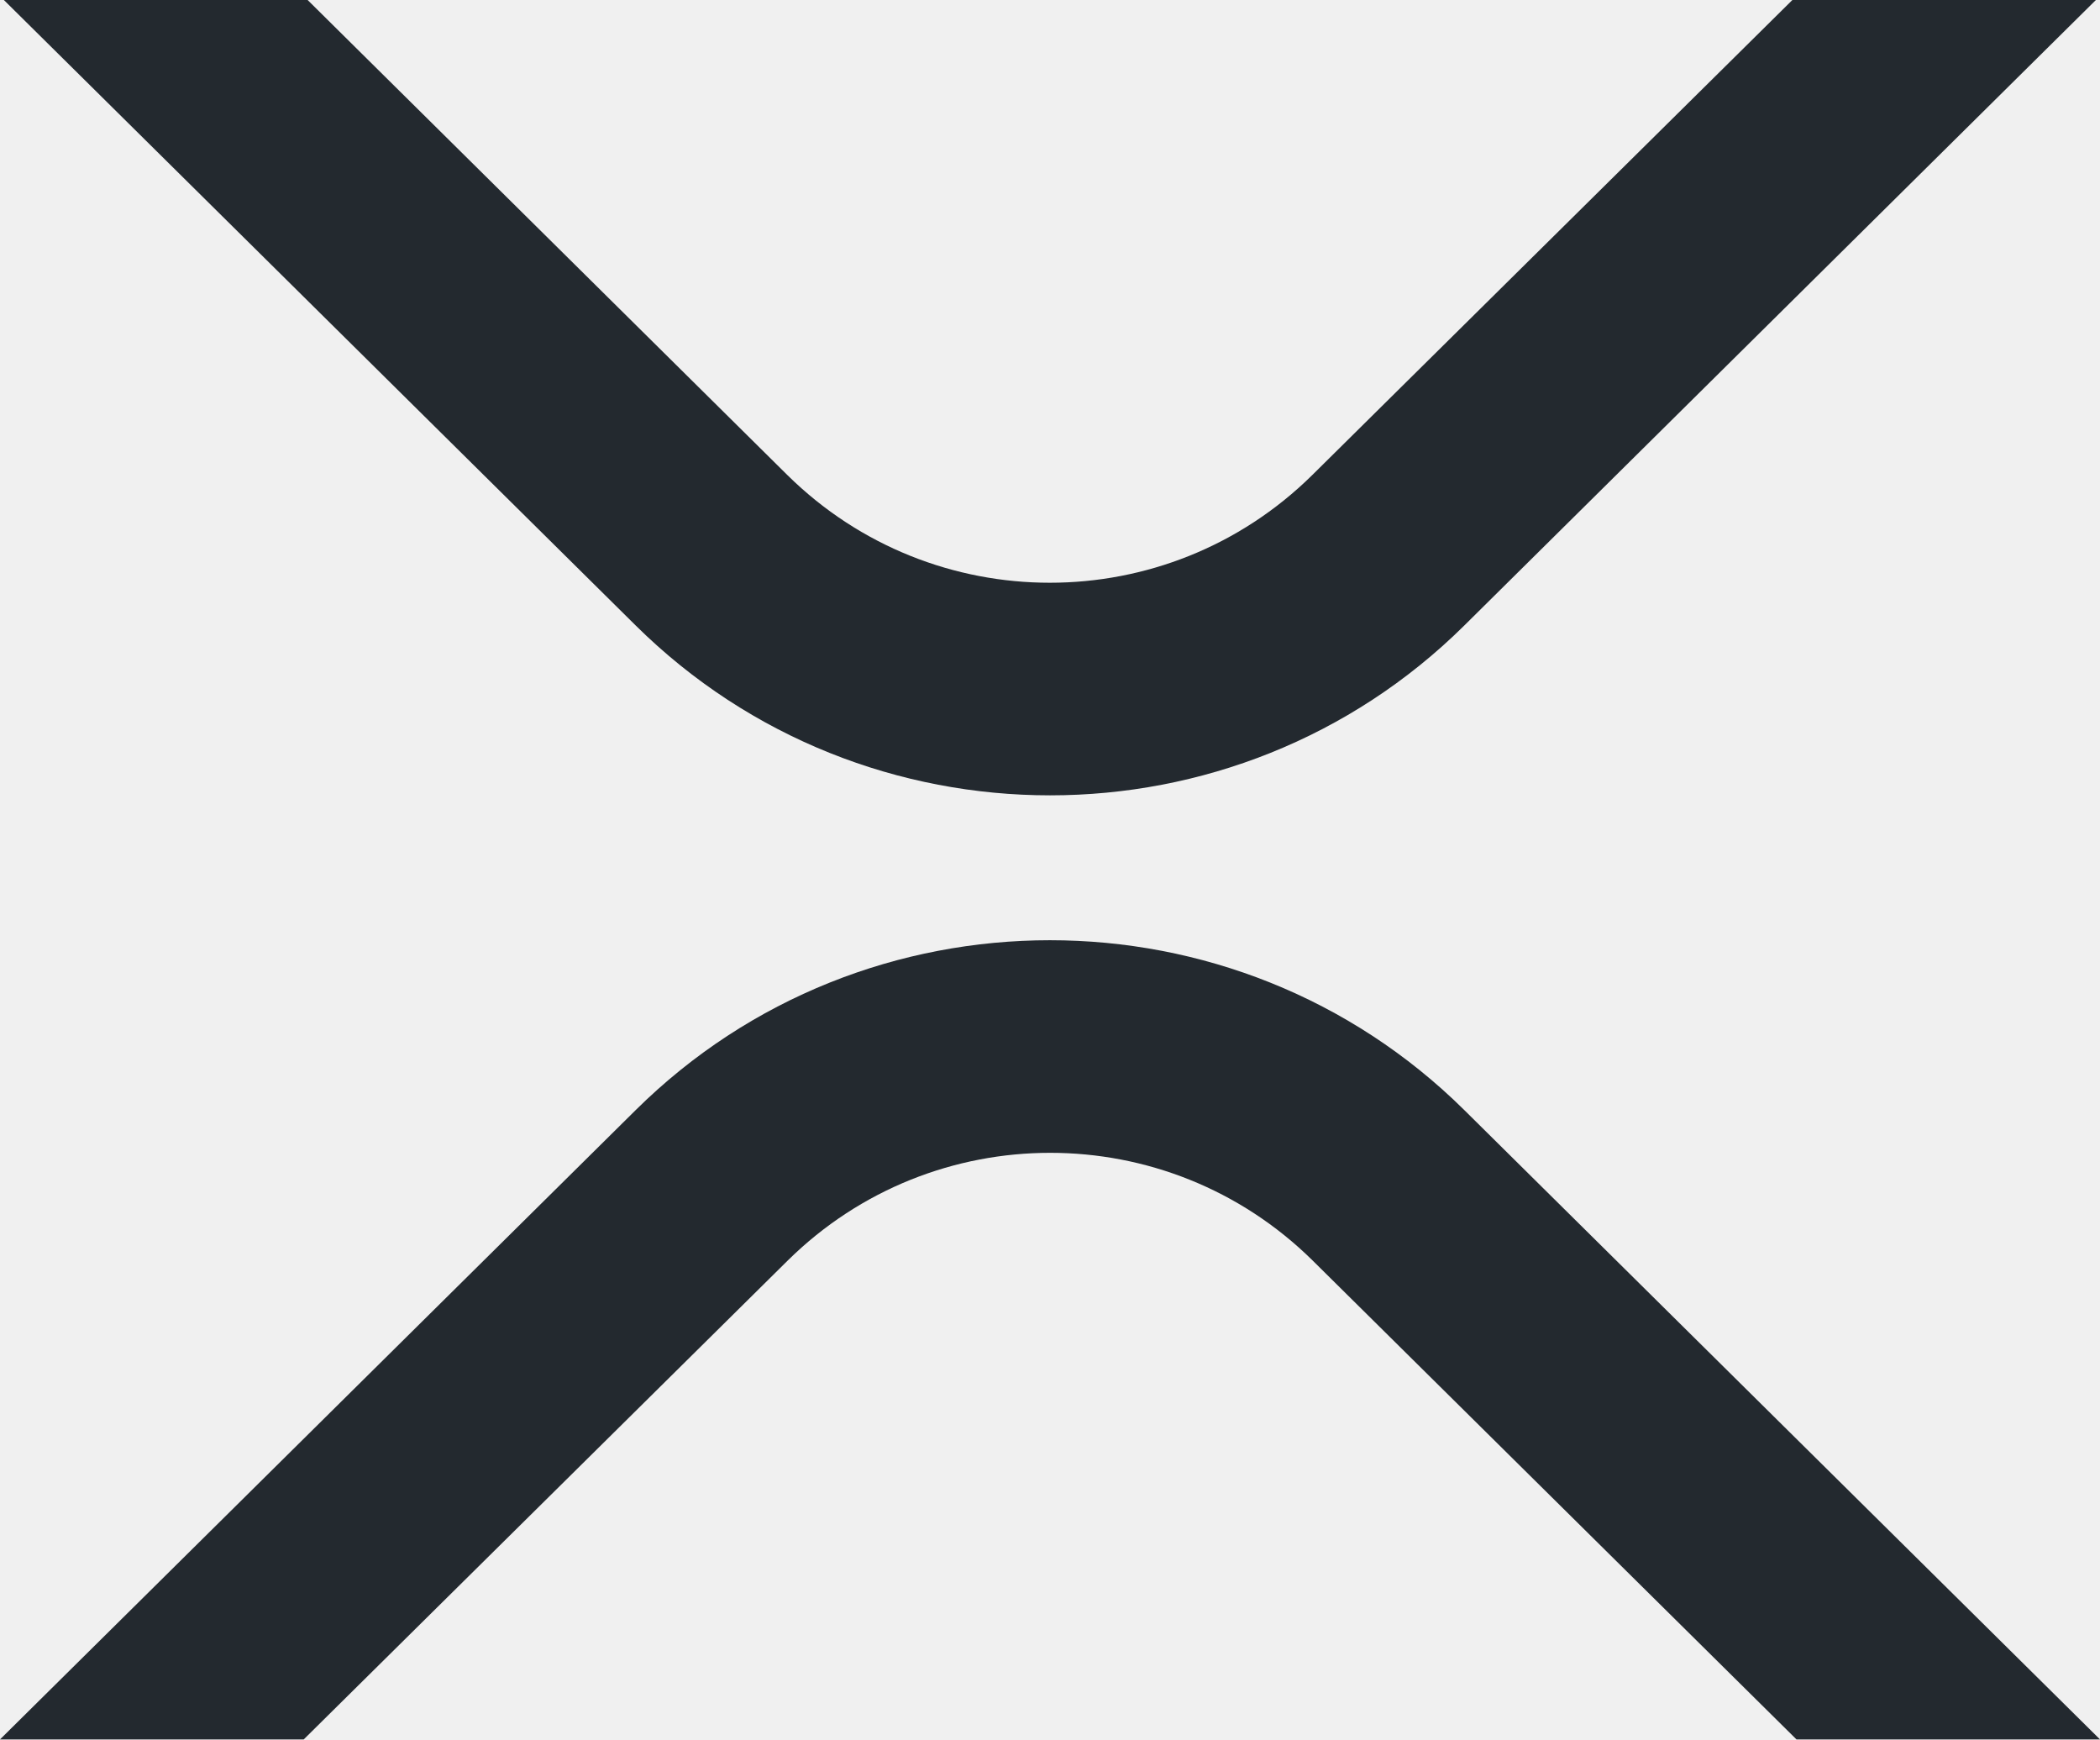
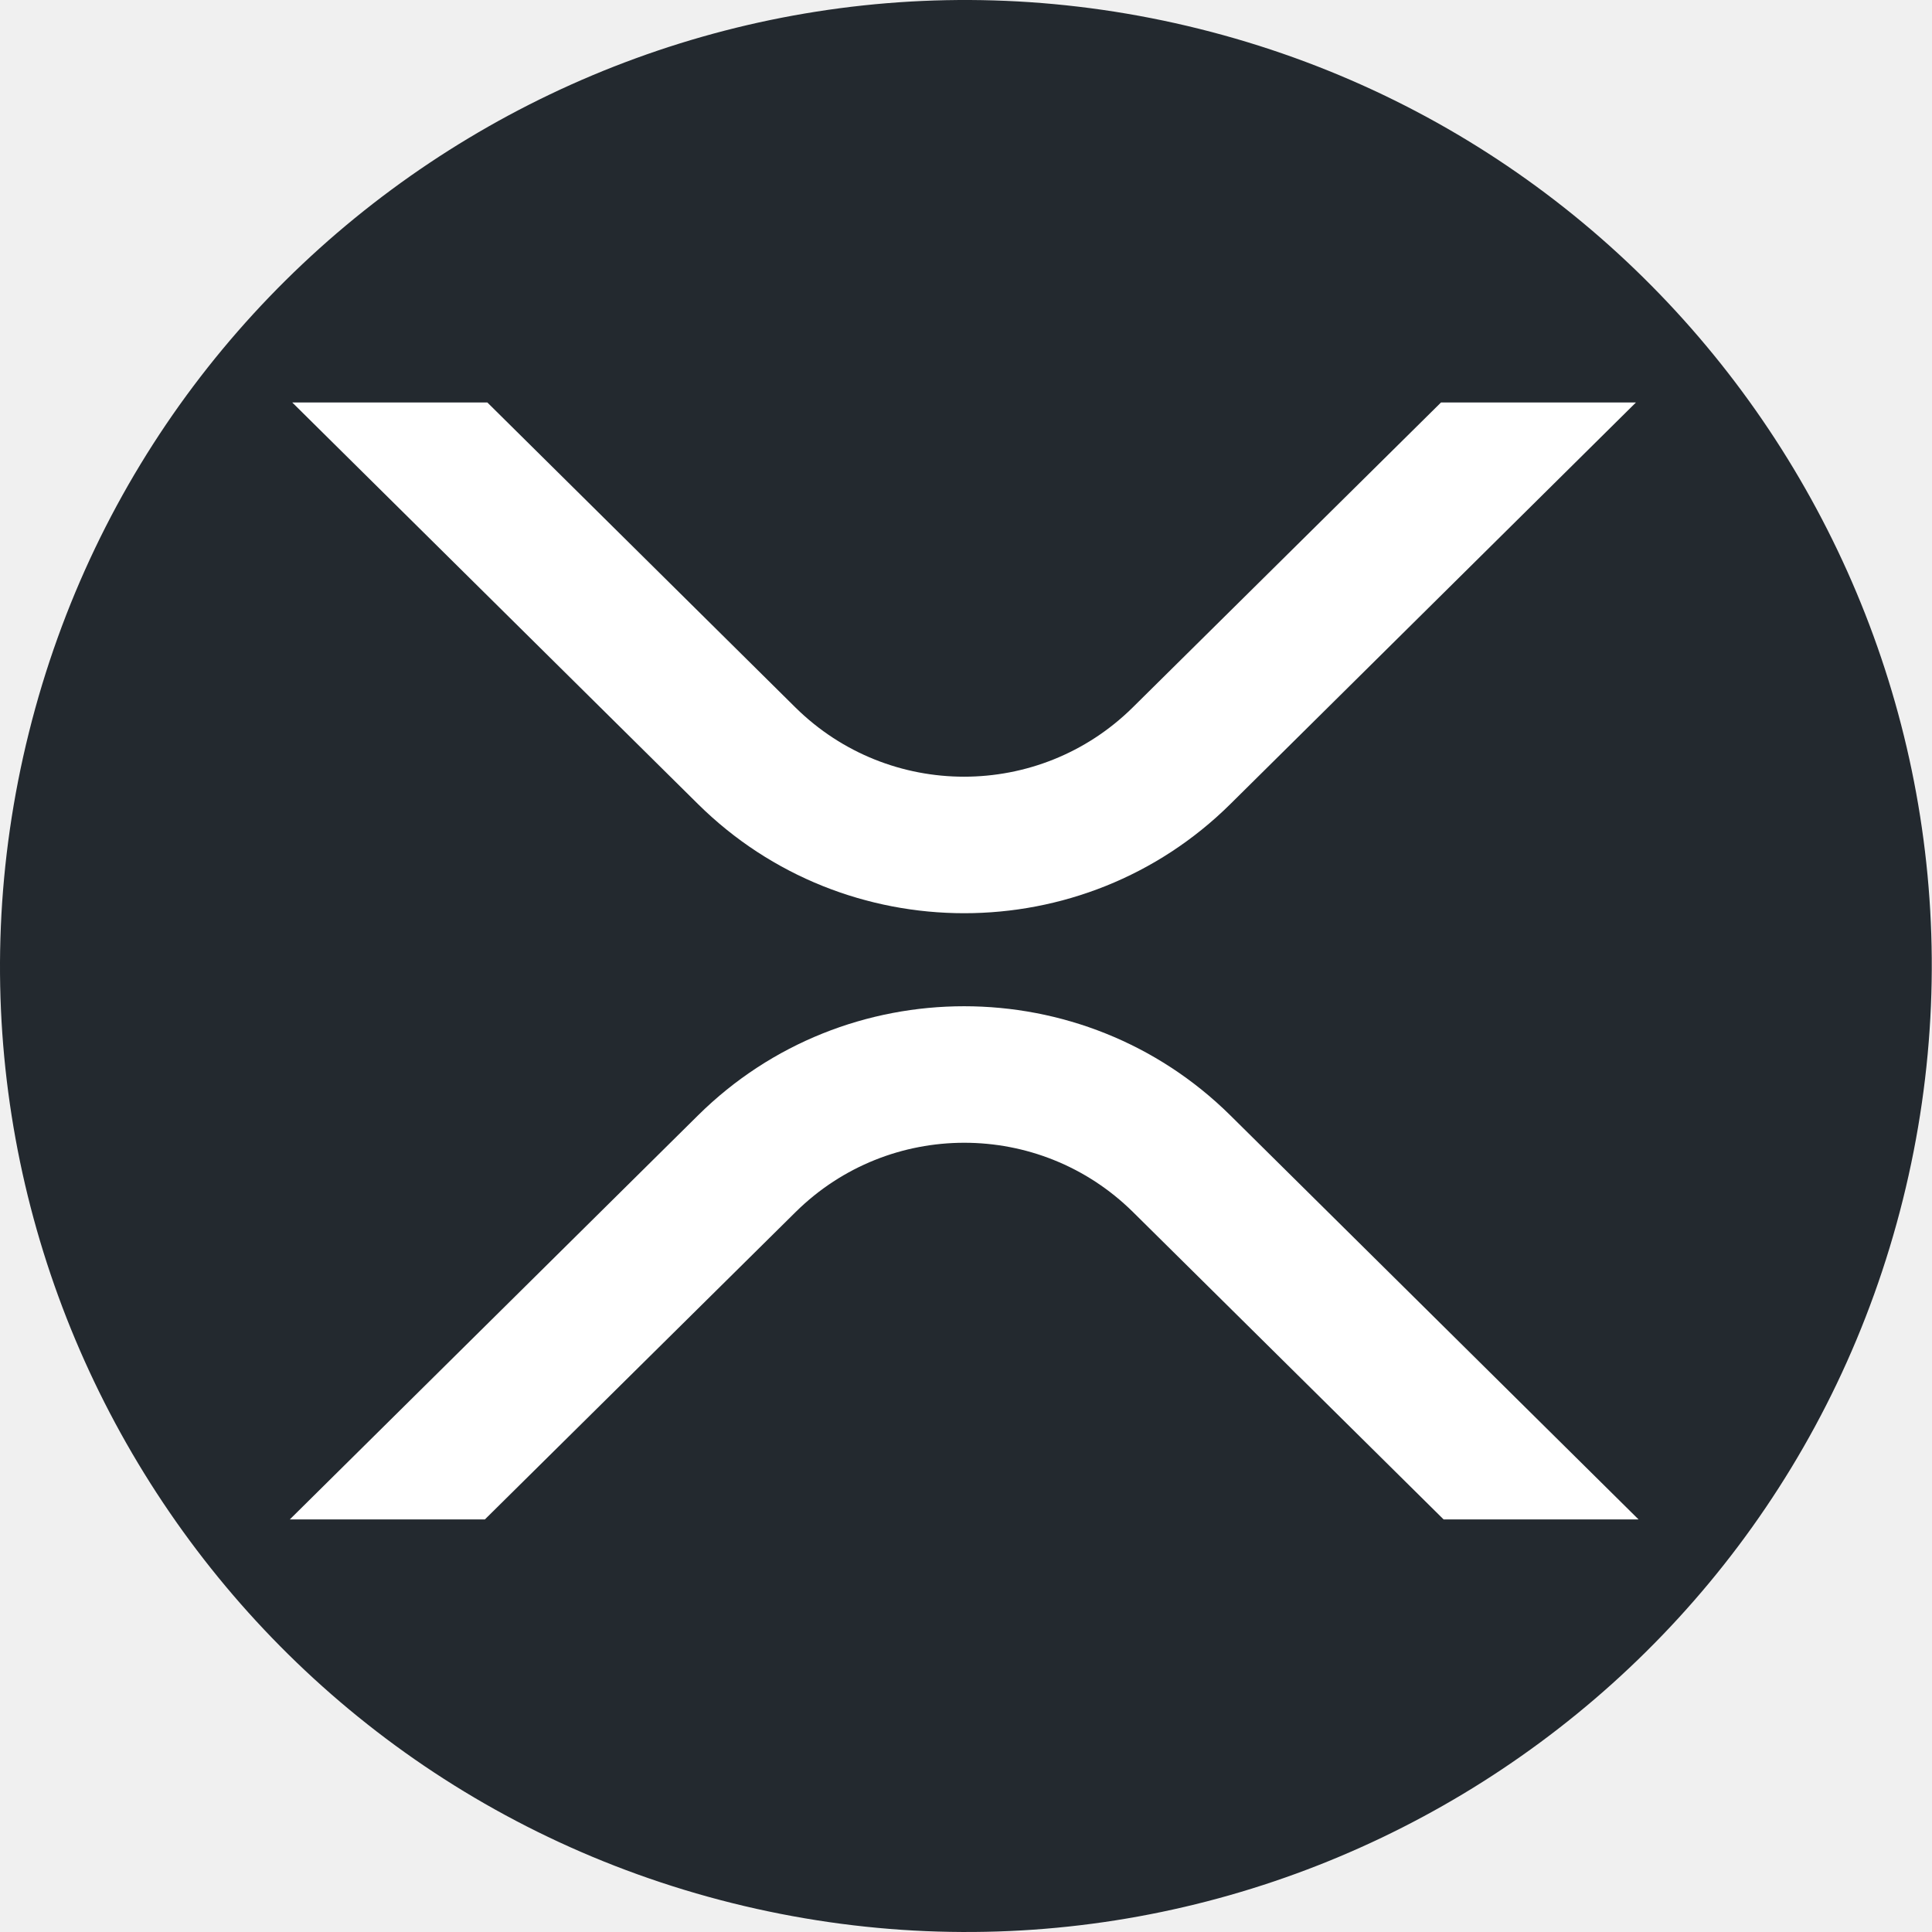
- <svg xmlns="http://www.w3.org/2000/svg" viewBox="0 0 512 424">
-   <defs>
-     <style>.cls-1{fill:#23292f;}</style>
-   </defs>
-   <g id="Layer_2" data-name="Layer 2">
-     <g id="Layer_1-2" data-name="Layer 1">
-       <path class="cls-1" d="M437,0h74L357,152.48c-55.77,55.19-146.19,55.19-202,0L.94,0H75L192,115.83a91.11,91.11,0,0,0,127.91,0Z" />
-       <path class="cls-1" d="M74.05,424H0L155,270.58c55.77-55.19,146.19-55.19,202,0L512,424H438L320,307.23a91.11,91.11,0,0,0-127.91,0Z" />
-     </g>
-   </g>
+ <svg xmlns="http://www.w3.org/2000/svg" width="120" height="120" viewBox="0 0 120 120" fill="none">
+   <path d="M118.191 74.514C110.178 106.657 77.622 126.219 45.475 118.204C13.342 110.19 -6.22 77.632 1.797 45.492C9.807 13.345 42.363 -6.218 74.5 1.795C106.644 9.809 126.205 42.37 118.191 74.515L118.191 74.514H118.191Z" fill="#23292F" />
+   <path d="M89.502 25H101.61L76.412 49.949C67.287 58.979 52.493 58.979 43.361 49.949L18.154 25H30.271L49.415 43.952C55.219 49.672 64.54 49.672 70.344 43.952L89.502 25Z" fill="white" />
+   <path d="M30.116 94.375H18L43.361 69.272C52.486 60.242 67.281 60.242 76.412 69.272L101.774 94.375H89.666L70.359 75.269C64.555 69.549 55.233 69.549 49.43 75.269L30.116 94.375Z" fill="white" />
</svg>
